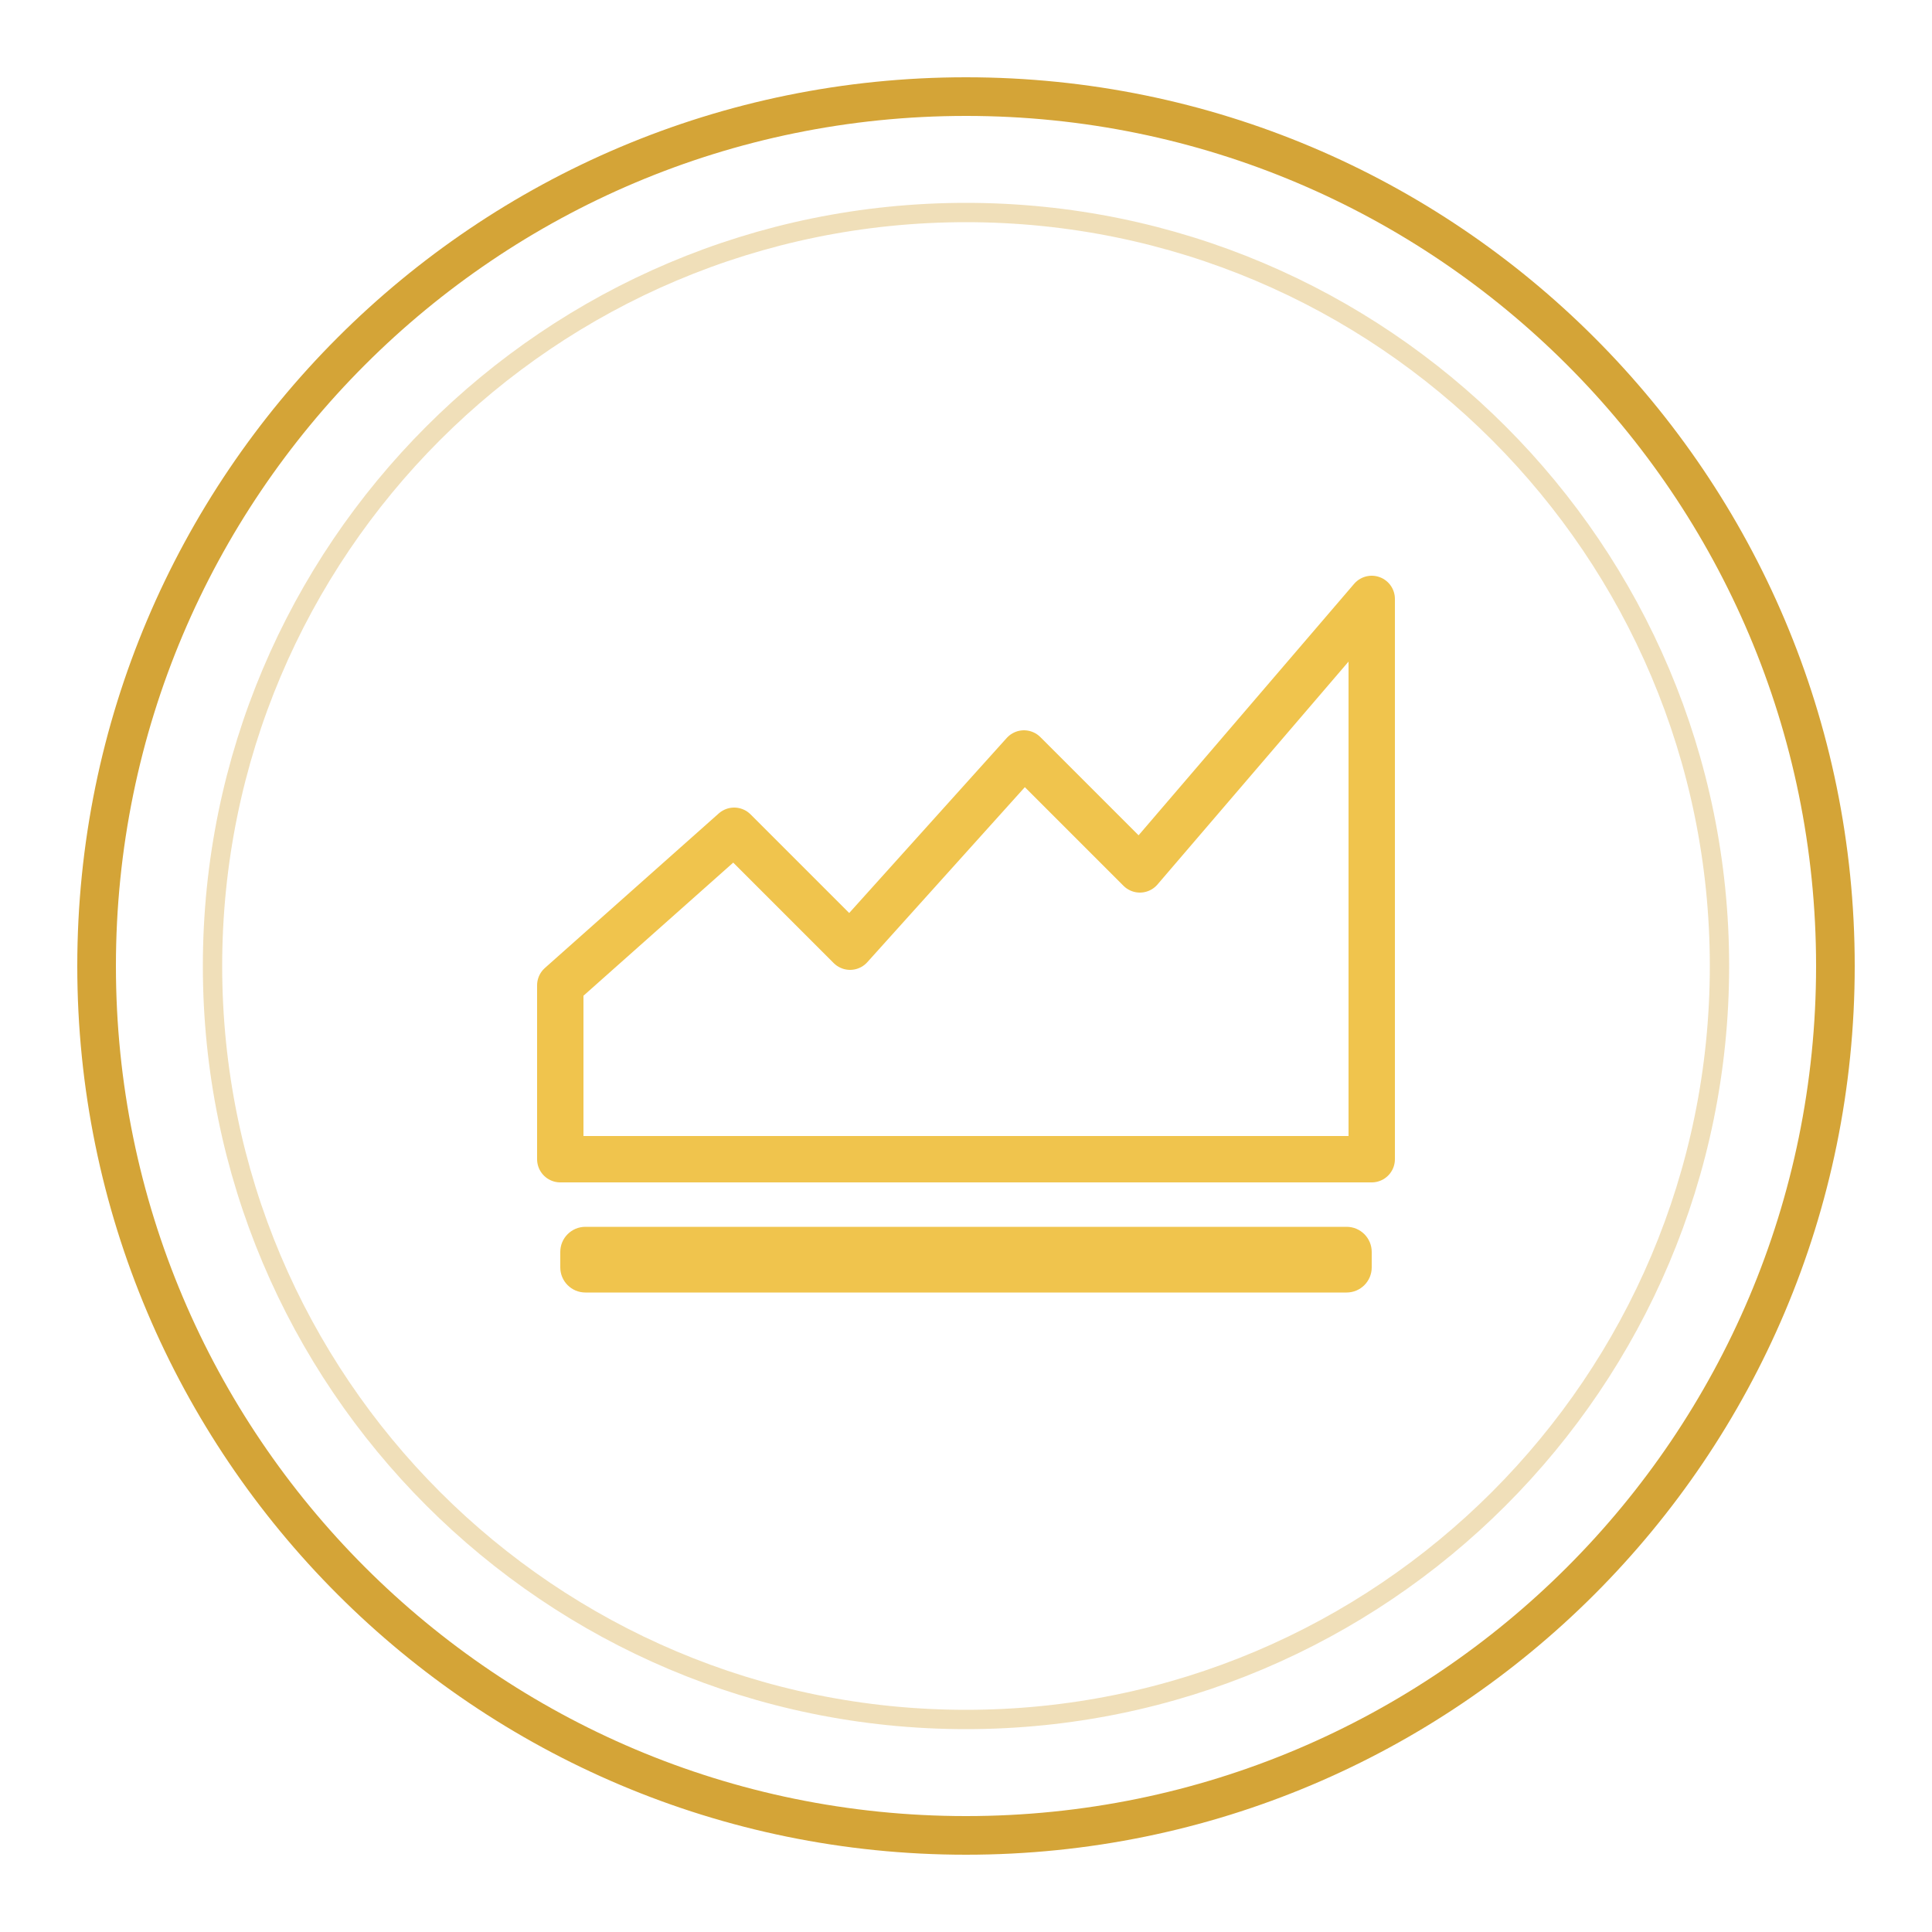
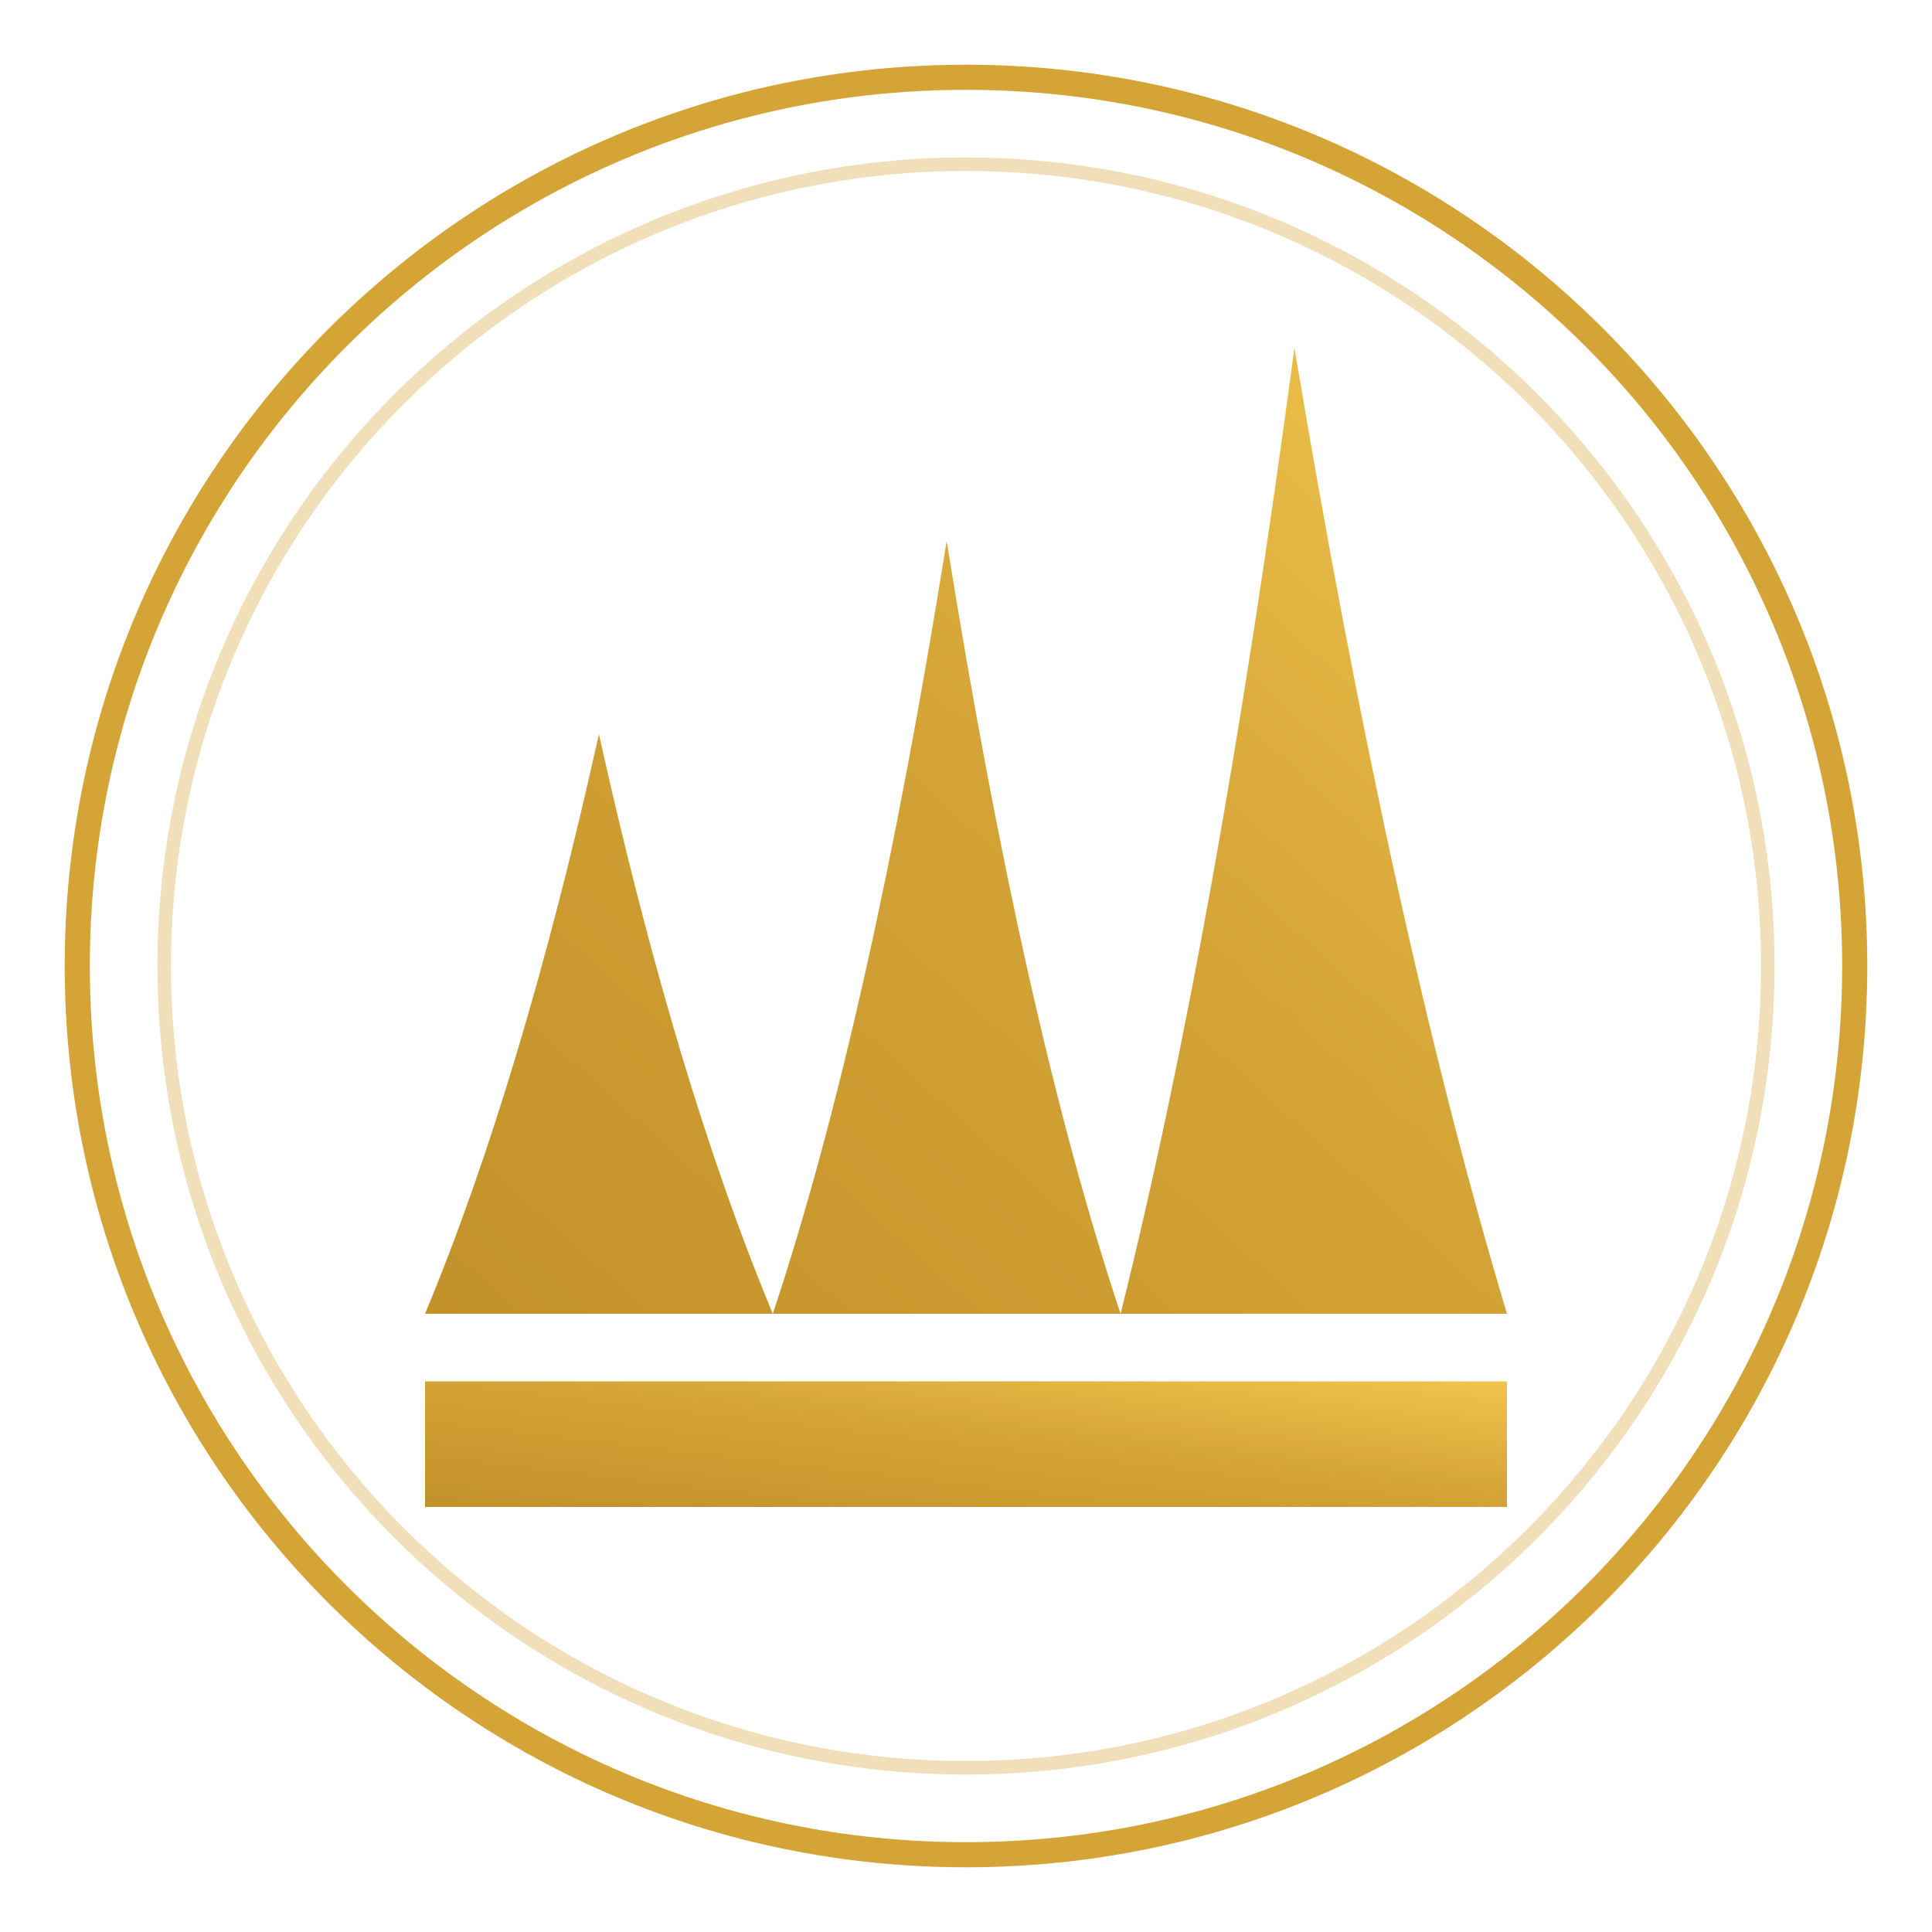
<svg xmlns="http://www.w3.org/2000/svg" viewBox="0 0 100 100" fill="none">
-   <circle cx="50" cy="50" r="45" stroke="#D4A437" stroke-width="2" />
-   <circle cx="50" cy="50" r="39" stroke="rgba(212,164,55,.35)" stroke-width="1" />
-   <path d="M29 60v-9l9-8 6 6 9-10 6 6 12-14v29z" stroke="#F0C44D" stroke-width="2.4" stroke-linejoin="round" />
-   <rect x="29" y="63.5" width="42" height="3.4" rx="1.3" fill="#F0C44D" />
+   <defs>
+     <linearGradient id="rbgGold" x1="0" y1="1" x2="1" y2="0">
+       <stop offset="0" stop-color="#C2922A" />
+       <stop offset=".55" stop-color="#D4A437" />
+       <stop offset="1" stop-color="#F0C44D" />
+     </linearGradient>
+   </defs>
+   <circle cx="50" cy="50" r="46" stroke="#D4A437" stroke-width="1.3" />
+   <circle cx="50" cy="50" r="41.5" stroke="rgba(212,164,55,.35)" stroke-width=".7" />
+   <path d="M22 68 Q27 56 31 38 Q35 56 40 68 Z M40 68 Q45 53 49 28 Q53 53 58 68 Z M58 68 Q63 48 67 18 Q72 48 78 68 Z" fill="url(#rbgGold)" />
+   <rect x="22" y="71.5" width="56" height="6.5" fill="url(#rbgGold)" />
</svg>
